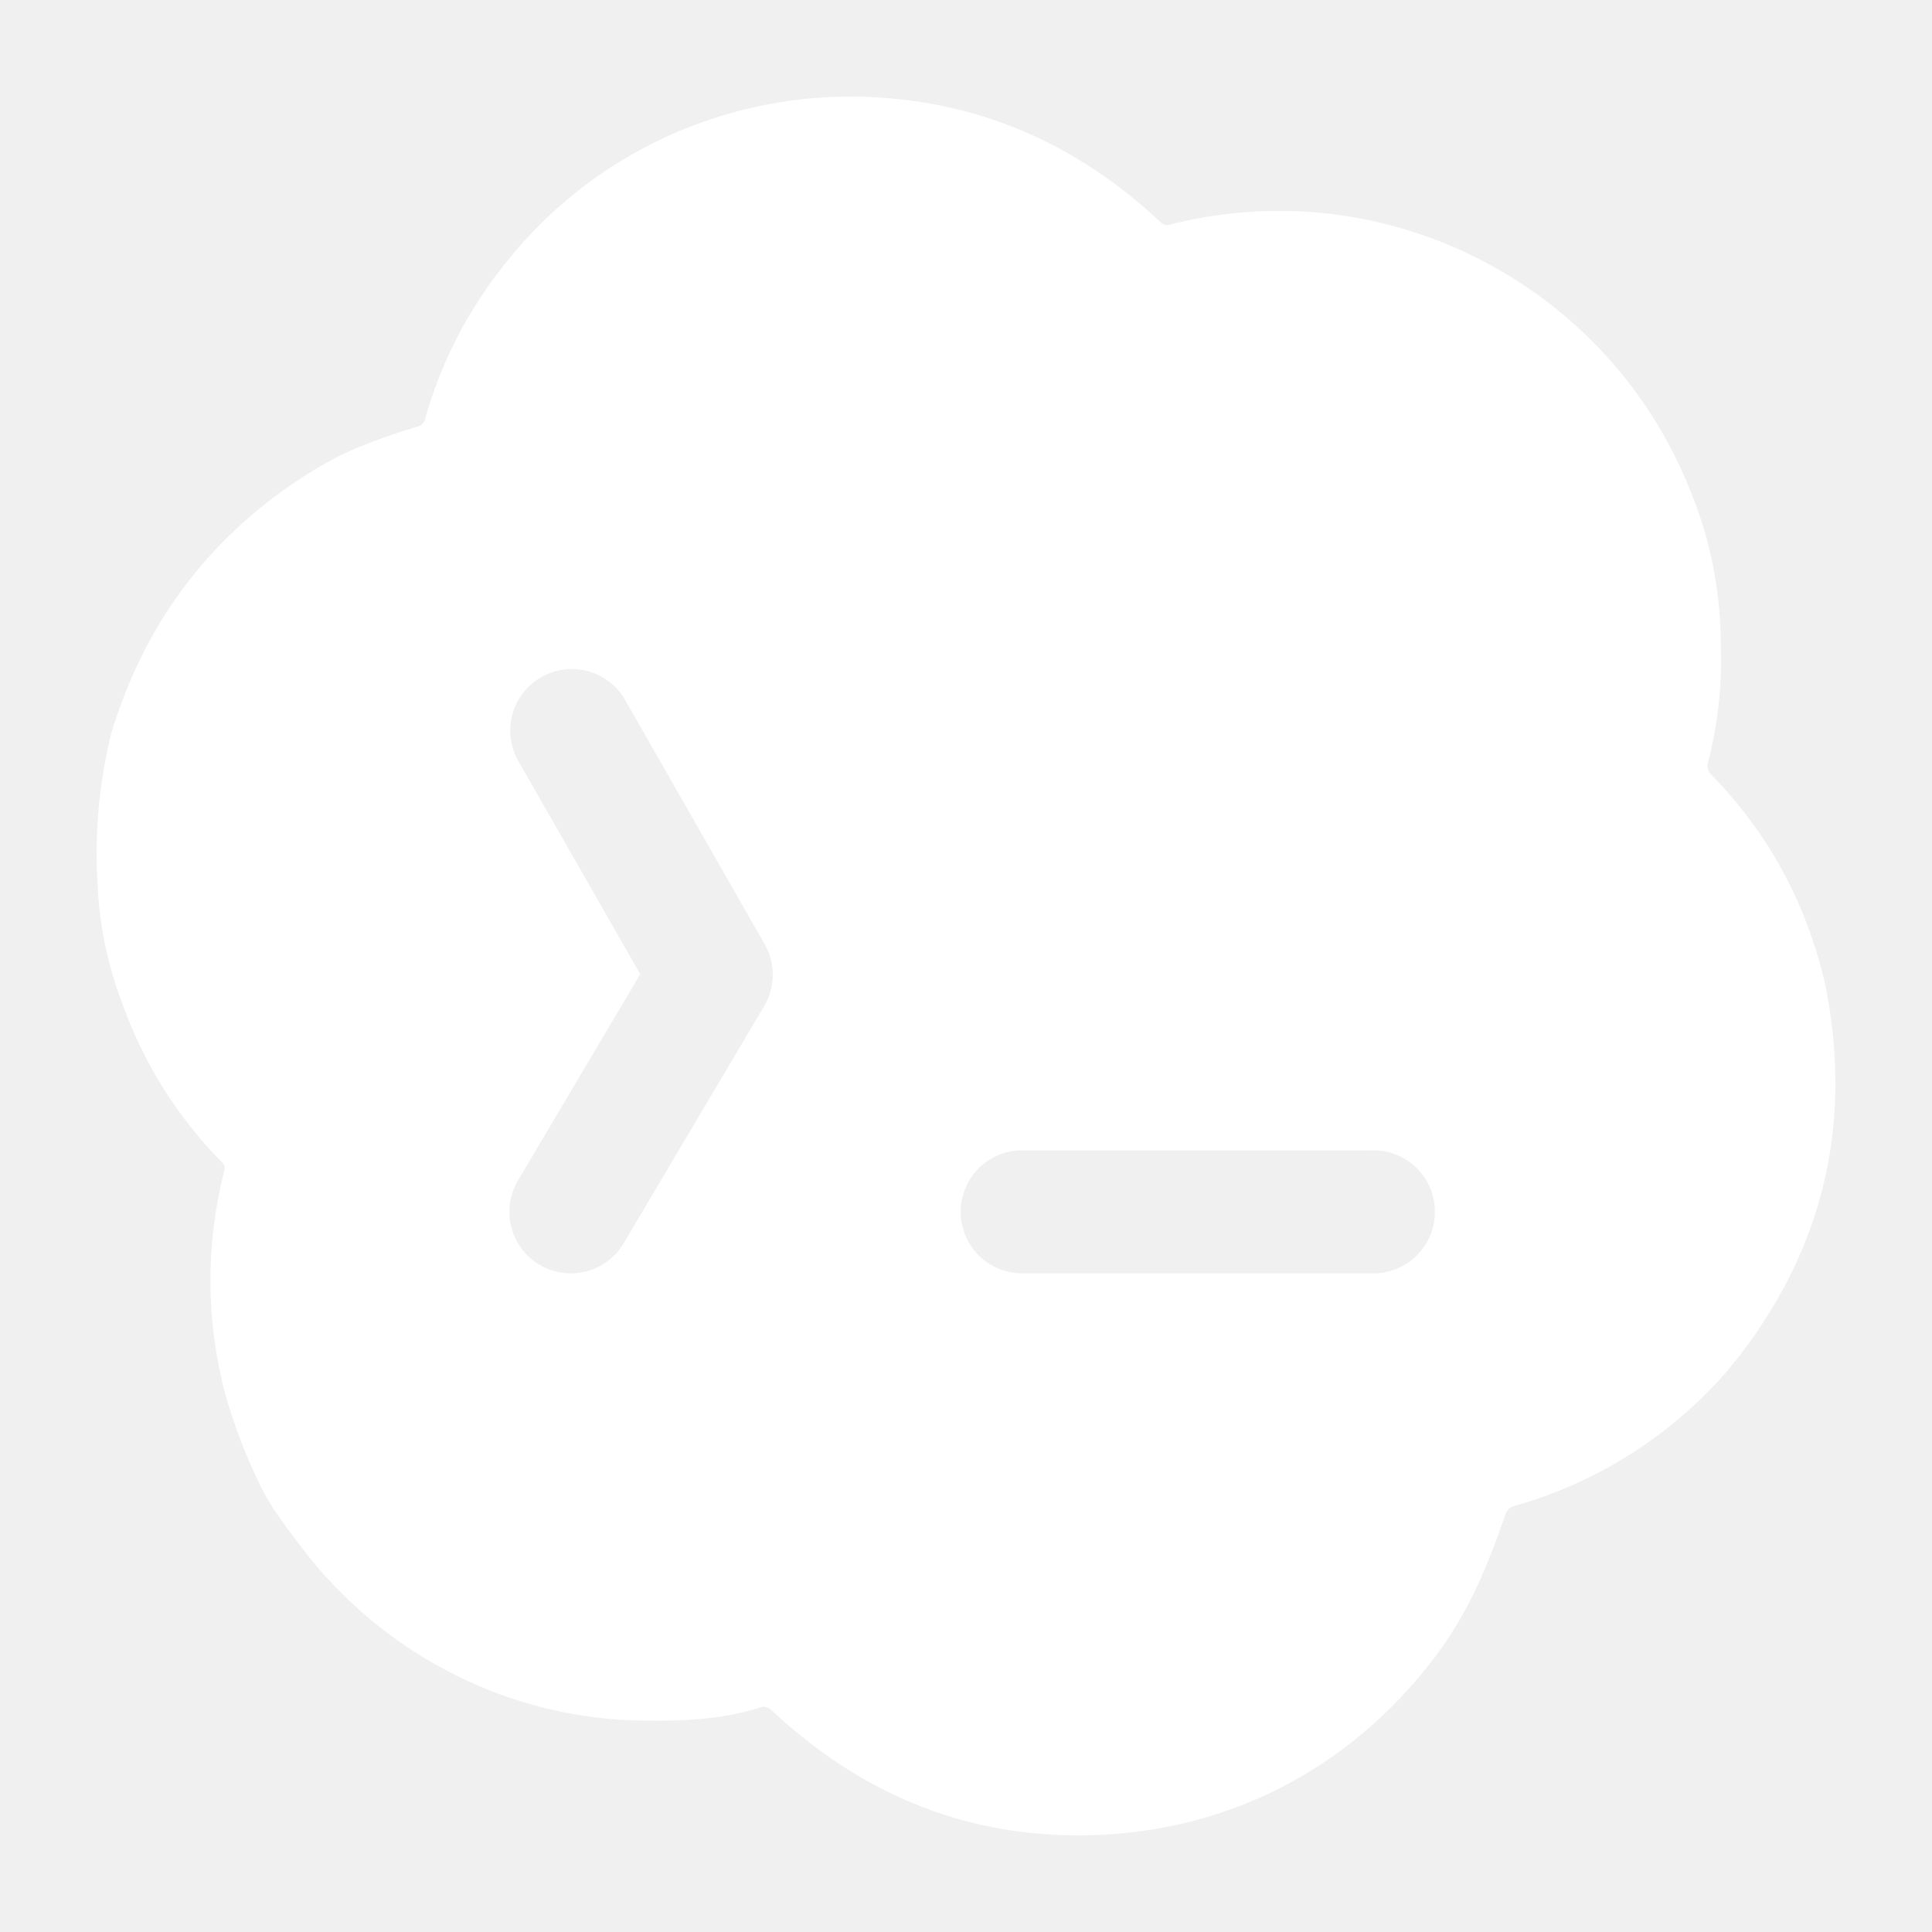
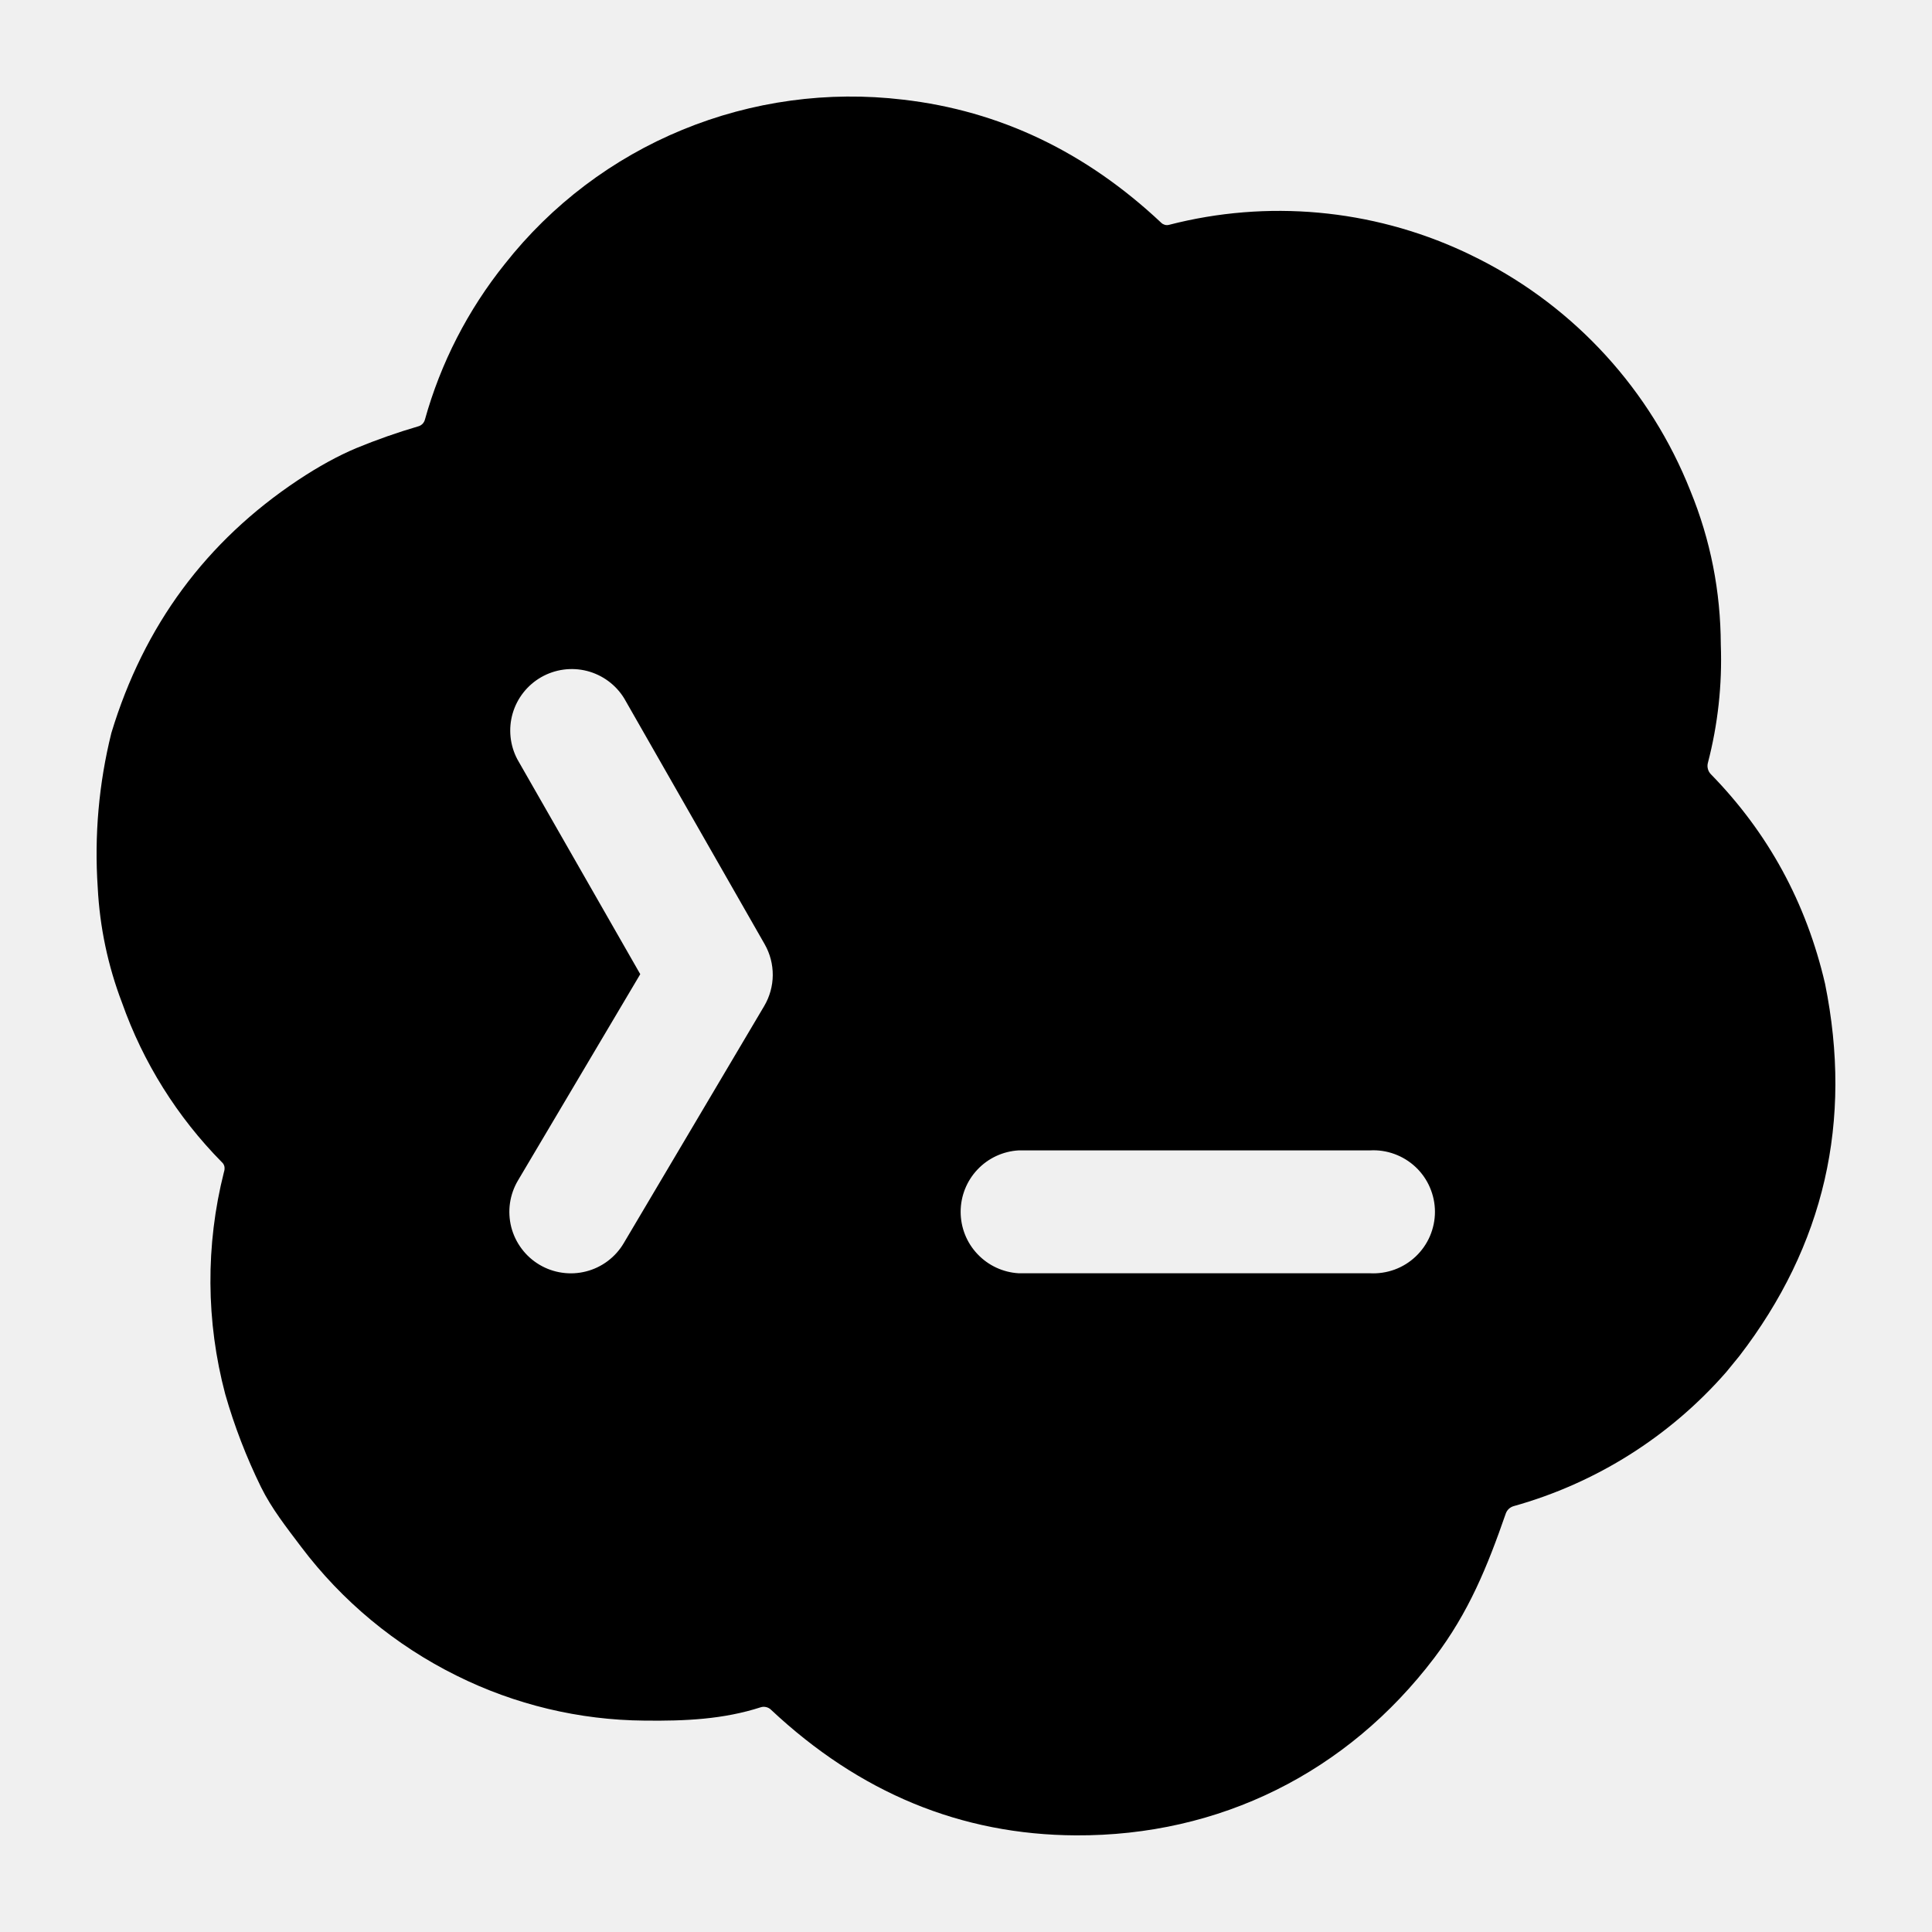
<svg xmlns="http://www.w3.org/2000/svg" width="48" height="48" viewBox="0 0 48 48" fill="none">
-   <g clip-path="url(#clip0_2_1856)">
-     <path d="M16.953 3.225C18.687 2.511 20.575 2.254 22.437 2.476C24.837 2.752 26.976 3.772 28.852 5.536C28.876 5.56 28.91 5.577 28.941 5.586C28.975 5.595 29.01 5.595 29.044 5.586C31.484 4.956 34.067 5.19 36.355 6.246L36.468 6.299L36.746 6.436C39.141 7.65 41.008 9.698 41.997 12.194C42.499 13.418 42.748 14.692 42.753 16.022C42.789 17.011 42.681 17.999 42.431 18.957C42.419 19.005 42.419 19.056 42.432 19.104C42.444 19.152 42.469 19.197 42.504 19.233C43.929 20.69 44.875 22.425 45.343 24.441C46.036 27.861 45.326 30.945 43.214 33.69L42.888 34.089C41.489 35.69 39.653 36.848 37.605 37.42C37.561 37.433 37.52 37.456 37.486 37.488C37.452 37.52 37.426 37.559 37.411 37.602C36.952 38.925 36.492 40.058 35.635 41.188C33.475 44.037 30.302 45.618 26.728 45.599C23.88 45.585 21.355 44.543 19.151 42.474C19.118 42.443 19.078 42.422 19.033 42.412C18.989 42.401 18.943 42.403 18.899 42.417C17.968 42.717 17.027 42.76 16.01 42.748C14.389 42.735 12.793 42.352 11.342 41.63C9.822 40.877 8.499 39.78 7.478 38.426C7.113 37.941 6.751 37.485 6.484 36.945C6.121 36.204 5.823 35.432 5.596 34.638C5.117 32.833 5.105 30.935 5.563 29.123C5.578 29.08 5.583 29.034 5.577 28.989C5.569 28.944 5.546 28.904 5.512 28.874C4.404 27.752 3.556 26.398 3.031 24.911C2.681 23.995 2.478 23.03 2.428 22.05C2.341 20.761 2.455 19.465 2.767 18.21C3.575 15.542 5.123 13.446 7.406 11.927C7.915 11.589 8.397 11.325 8.848 11.135C9.364 10.922 9.88 10.742 10.399 10.59C10.436 10.579 10.469 10.559 10.497 10.531C10.524 10.503 10.544 10.469 10.555 10.432C10.948 9.019 11.625 7.7 12.544 6.556C13.703 5.085 15.221 3.937 16.953 3.225ZM25.31 28.581C24.92 28.603 24.553 28.773 24.285 29.057C24.016 29.341 23.867 29.717 23.867 30.107C23.867 30.498 24.016 30.874 24.285 31.157C24.553 31.441 24.92 31.612 25.31 31.634H34.036C34.244 31.645 34.452 31.614 34.647 31.543C34.842 31.472 35.021 31.361 35.172 31.218C35.323 31.075 35.444 30.903 35.526 30.712C35.608 30.521 35.651 30.315 35.651 30.107C35.651 29.899 35.608 29.694 35.526 29.503C35.444 29.311 35.323 29.139 35.172 28.996C35.021 28.854 34.842 28.743 34.647 28.672C34.452 28.6 34.244 28.569 34.036 28.581H25.31ZM15.508 17.351C15.301 17.013 14.969 16.769 14.585 16.67C14.2 16.572 13.793 16.627 13.448 16.823C13.103 17.02 12.848 17.343 12.737 17.724C12.627 18.105 12.668 18.515 12.854 18.866L15.907 24.203L12.868 29.33C12.766 29.502 12.699 29.693 12.67 29.892C12.642 30.09 12.653 30.293 12.702 30.487C12.752 30.681 12.84 30.864 12.96 31.024C13.08 31.185 13.231 31.32 13.403 31.422C13.576 31.525 13.767 31.592 13.966 31.62C14.164 31.649 14.366 31.638 14.561 31.588C14.755 31.539 14.938 31.451 15.098 31.331C15.259 31.21 15.394 31.06 15.496 30.887L18.986 24.995C19.123 24.763 19.197 24.499 19.199 24.229C19.201 23.959 19.132 23.694 18.998 23.459L15.508 17.351Z" fill="white" style="fill:white;fill-opacity:1;" />
+   <g clip-path="url(#clip0_30_32)">
+     <path d="M16.953 3.225C18.687 2.511 20.575 2.254 22.437 2.476C24.837 2.752 26.976 3.772 28.852 5.536C28.876 5.56 28.91 5.577 28.941 5.586C28.975 5.595 29.01 5.595 29.044 5.586C31.484 4.956 34.067 5.19 36.355 6.246L36.468 6.299L36.746 6.436C39.141 7.65 41.008 9.698 41.997 12.194C42.499 13.418 42.748 14.692 42.753 16.022C42.789 17.011 42.681 17.999 42.431 18.957C42.419 19.005 42.419 19.056 42.432 19.104C42.444 19.152 42.469 19.197 42.504 19.233C43.929 20.69 44.875 22.425 45.343 24.441C46.036 27.861 45.326 30.945 43.214 33.69L42.888 34.089C41.489 35.69 39.653 36.848 37.605 37.42C37.561 37.433 37.52 37.456 37.486 37.488C37.452 37.52 37.426 37.559 37.411 37.602C36.952 38.925 36.492 40.058 35.635 41.188C33.475 44.037 30.302 45.618 26.728 45.599C23.88 45.585 21.355 44.543 19.151 42.474C19.118 42.443 19.078 42.422 19.033 42.412C18.989 42.401 18.943 42.403 18.899 42.417C17.968 42.717 17.027 42.76 16.01 42.748C14.389 42.735 12.793 42.352 11.342 41.63C9.822 40.877 8.499 39.78 7.478 38.426C7.113 37.941 6.751 37.485 6.484 36.945C6.121 36.204 5.823 35.432 5.596 34.638C5.117 32.833 5.105 30.935 5.563 29.123C5.578 29.08 5.583 29.034 5.577 28.989C5.569 28.944 5.546 28.904 5.512 28.874C4.404 27.752 3.556 26.398 3.031 24.911C2.681 23.995 2.478 23.03 2.428 22.05C2.341 20.761 2.455 19.465 2.767 18.21C3.575 15.542 5.123 13.446 7.406 11.927C7.915 11.589 8.397 11.325 8.848 11.135C9.364 10.922 9.88 10.742 10.399 10.59C10.436 10.579 10.469 10.559 10.497 10.531C10.524 10.503 10.544 10.469 10.555 10.432C10.948 9.019 11.625 7.7 12.544 6.556C13.703 5.085 15.221 3.937 16.953 3.225ZM25.31 28.581C24.92 28.603 24.553 28.773 24.285 29.057C24.016 29.341 23.867 29.717 23.867 30.107C23.867 30.498 24.016 30.874 24.285 31.157C24.553 31.441 24.92 31.612 25.31 31.634H34.036C34.244 31.645 34.452 31.614 34.647 31.543C34.842 31.472 35.021 31.361 35.172 31.218C35.323 31.075 35.444 30.903 35.526 30.712C35.608 30.521 35.651 30.315 35.651 30.107C35.651 29.899 35.608 29.694 35.526 29.503C35.444 29.311 35.323 29.139 35.172 28.996C35.021 28.854 34.842 28.743 34.647 28.672C34.452 28.6 34.244 28.569 34.036 28.581H25.31ZM15.508 17.351C15.301 17.013 14.969 16.769 14.585 16.67C14.2 16.572 13.793 16.627 13.448 16.823C13.103 17.02 12.848 17.343 12.737 17.724C12.627 18.105 12.668 18.515 12.854 18.866L15.907 24.203L12.868 29.33C12.766 29.502 12.699 29.693 12.67 29.892C12.642 30.09 12.653 30.293 12.702 30.487C12.752 30.681 12.84 30.864 12.96 31.024C13.08 31.185 13.231 31.32 13.403 31.422C13.576 31.525 13.767 31.592 13.966 31.62C14.164 31.649 14.366 31.638 14.561 31.588C14.755 31.539 14.938 31.451 15.098 31.331C15.259 31.21 15.394 31.06 15.496 30.887L18.986 24.995C19.123 24.763 19.197 24.499 19.199 24.229C19.201 23.959 19.132 23.694 18.998 23.459L15.508 17.351Z" fill="black" style="fill:black;fill-opacity:1;" />
  </g>
  <defs>
-     <clipPath id="clip0_2_1856">
+     <clipPath id="clip0_30_32">
      <rect width="48" height="48" fill="white" style="fill:white;fill-opacity:1;" />
    </clipPath>
  </defs>
</svg>
